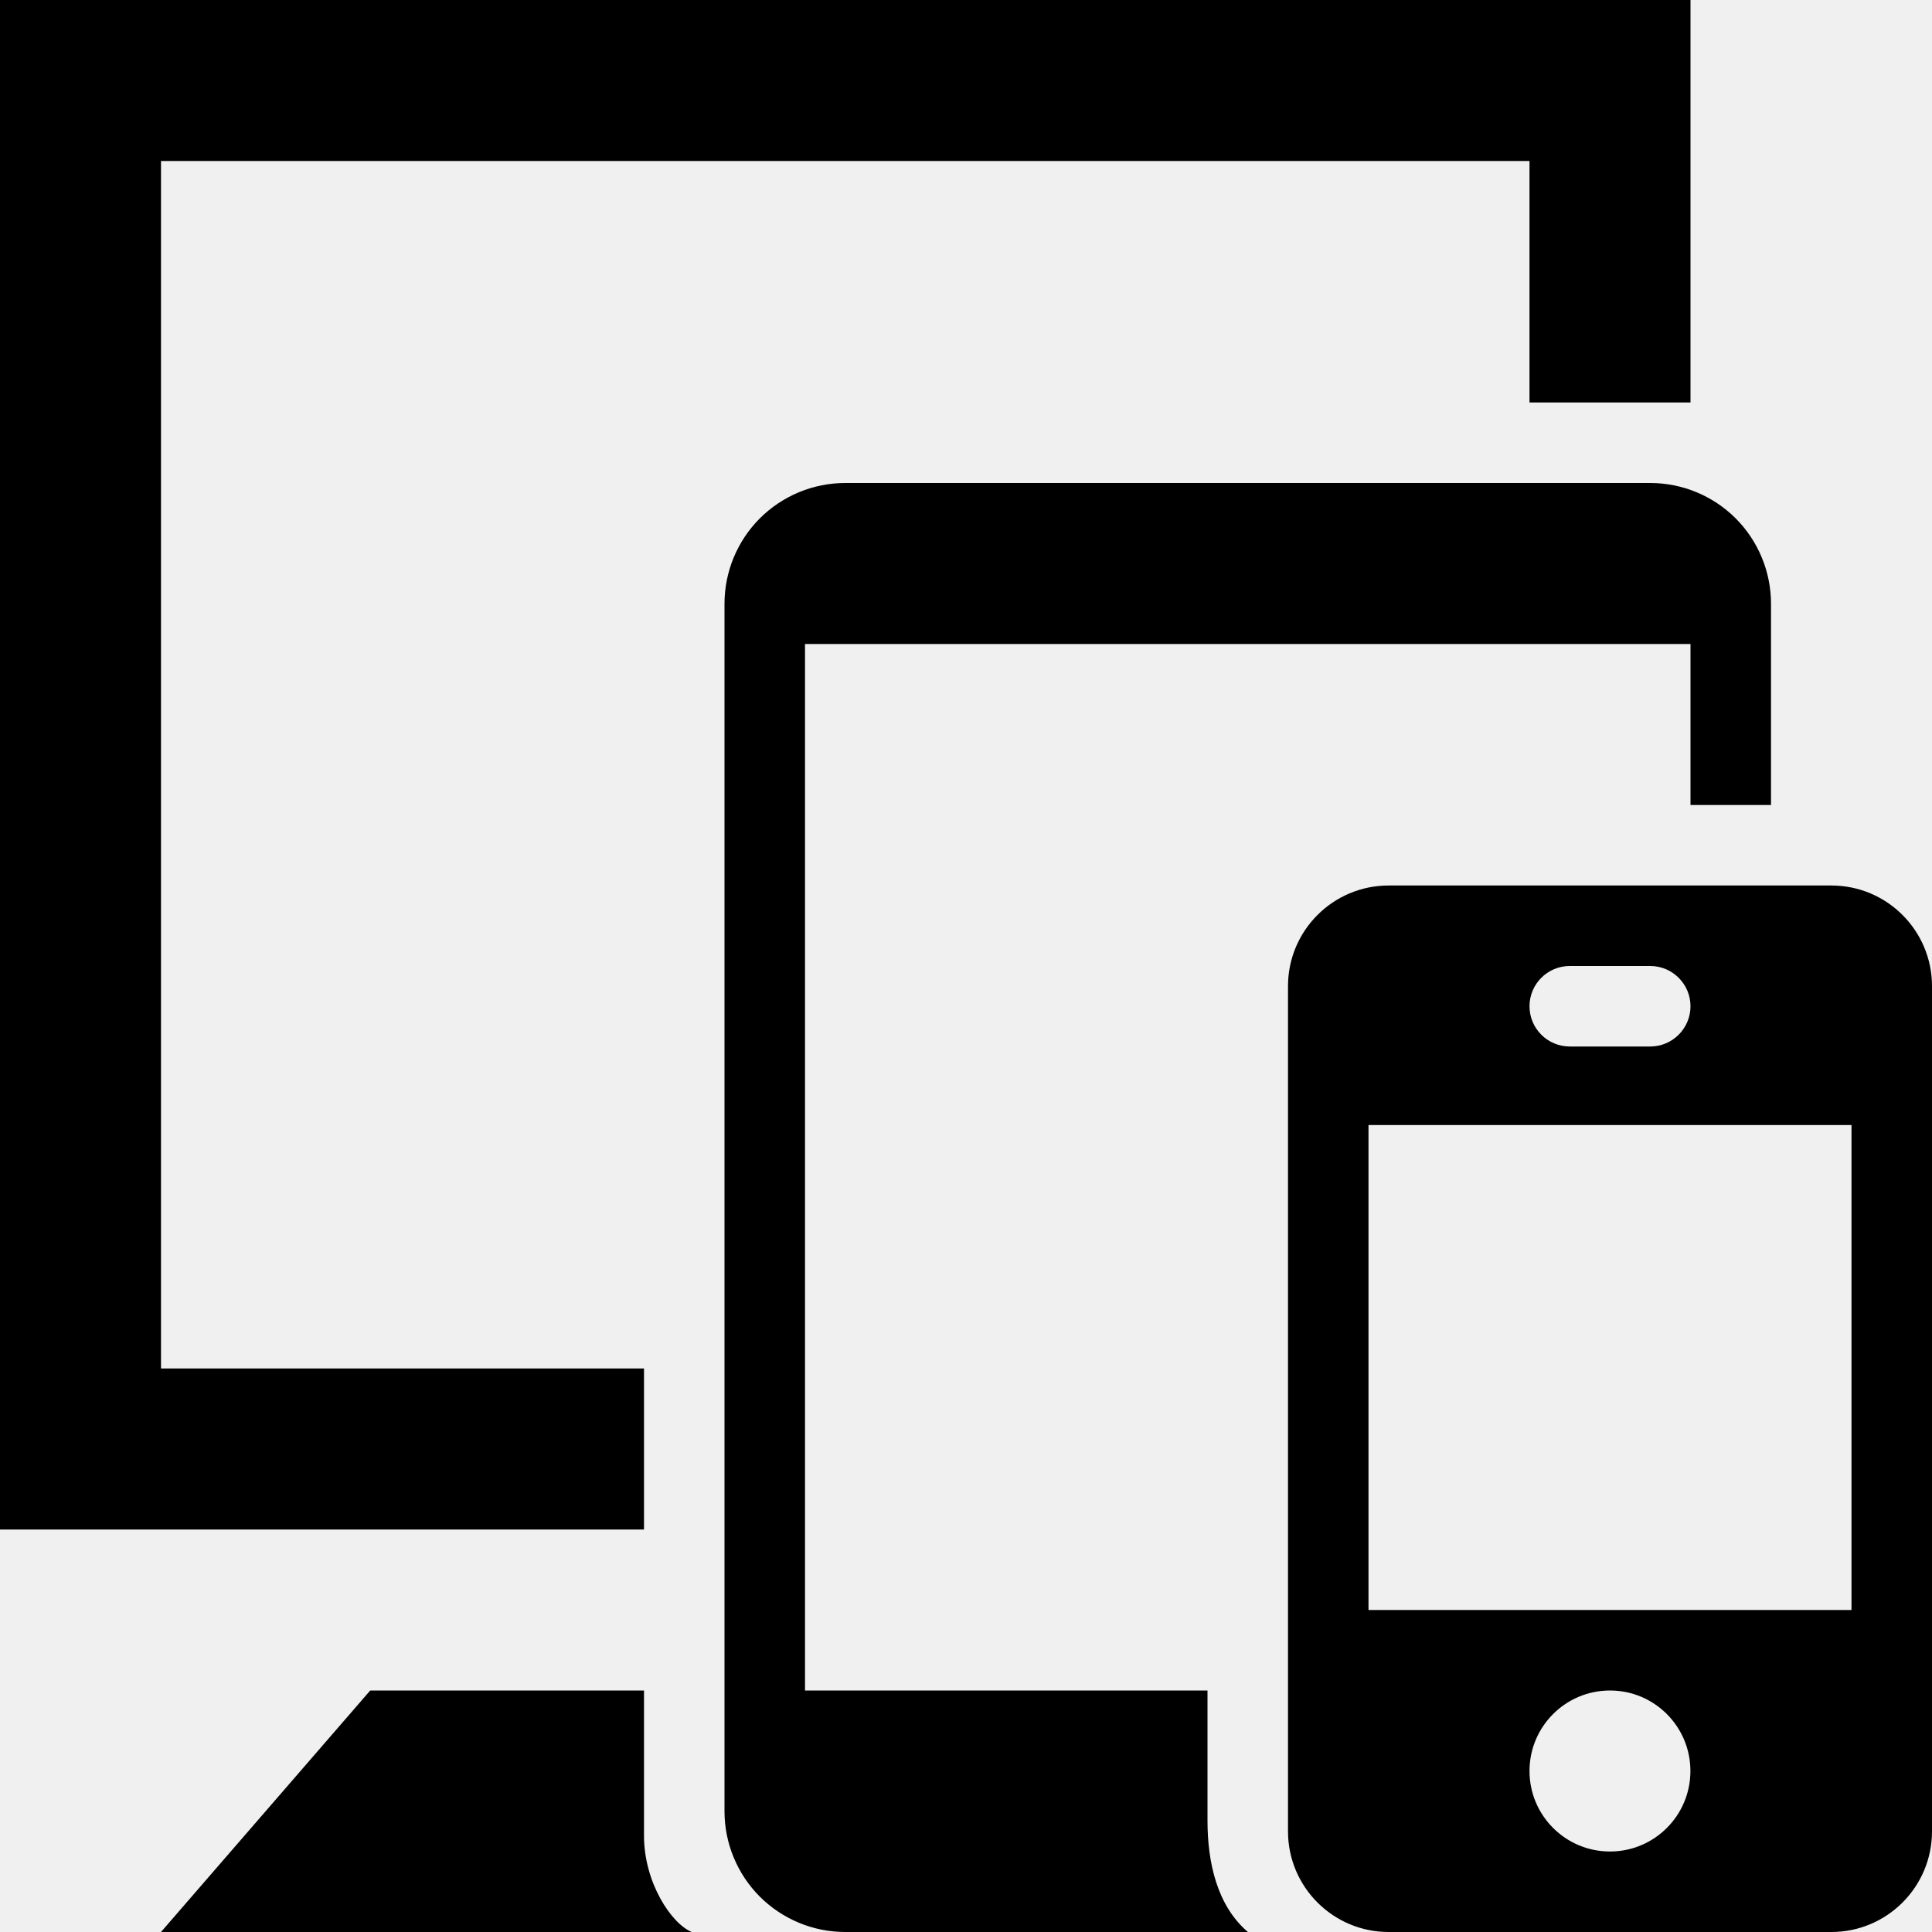
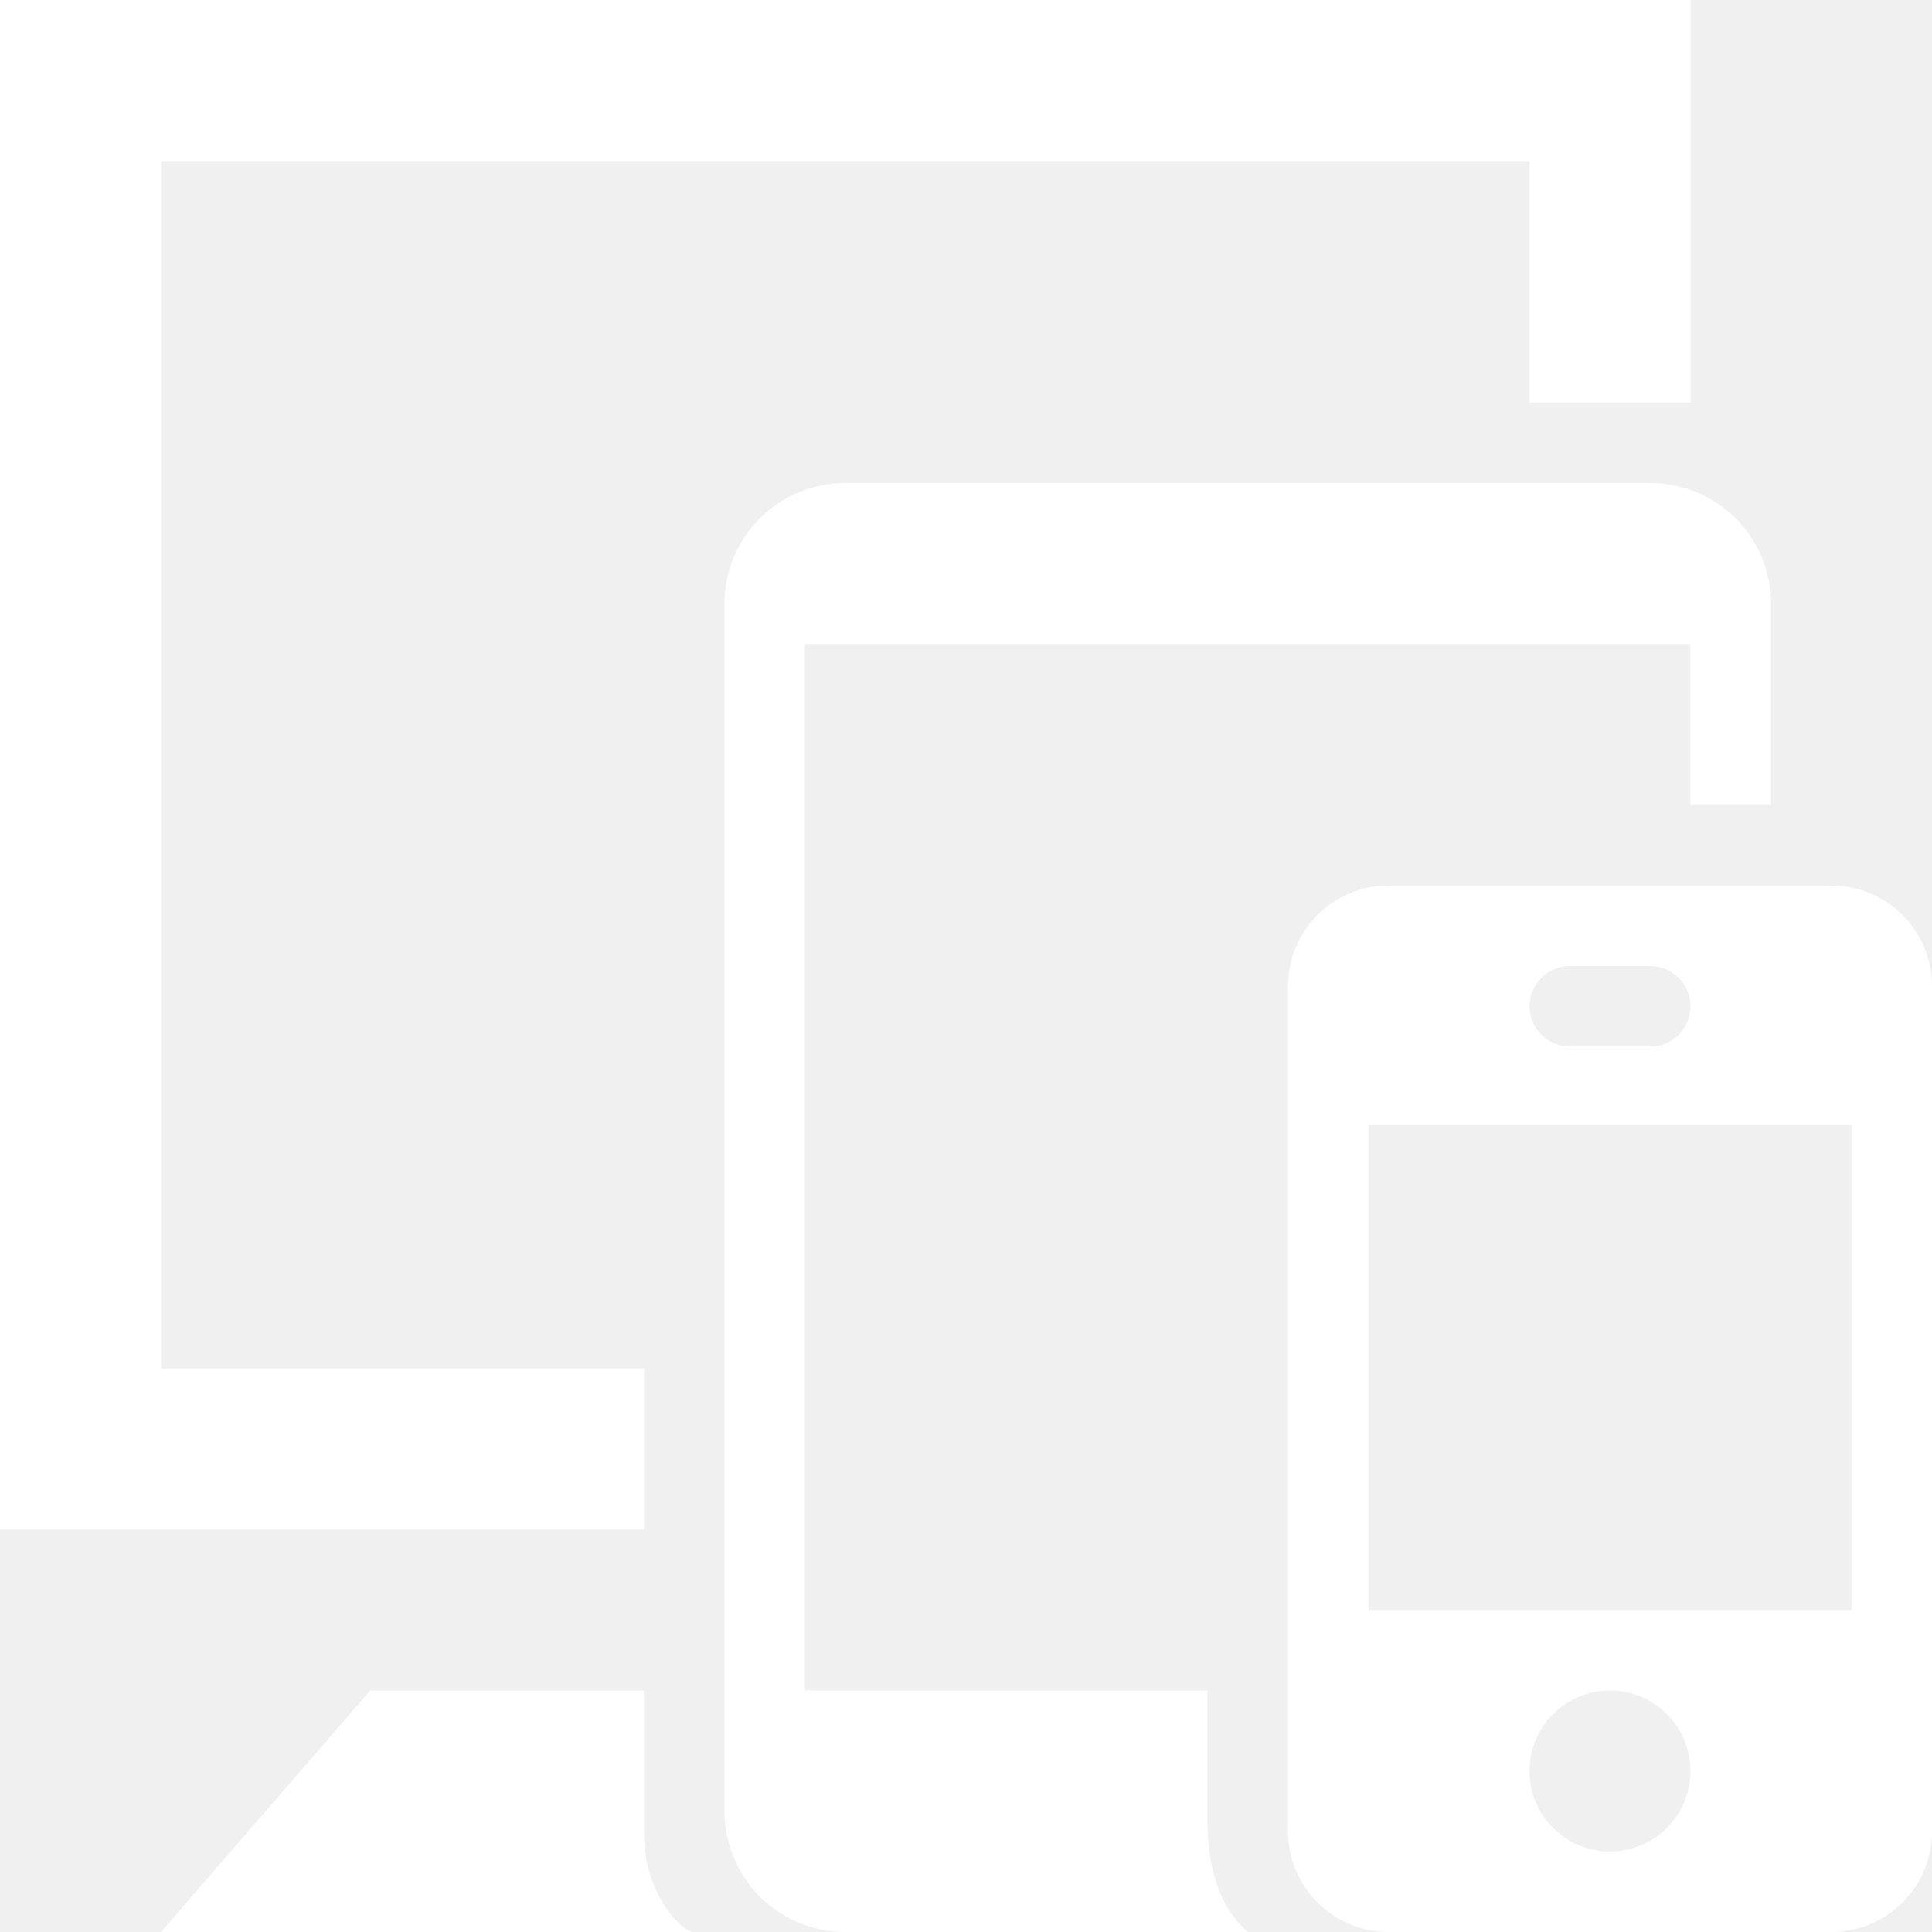
- <svg xmlns="http://www.w3.org/2000/svg" width="24" height="24" fill-rule="evenodd" clip-rule="evenodd">
+ <svg xmlns="http://www.w3.org/2000/svg" width="24" height="24" fill="#ffffff" fill-rule="evenodd" clip-rule="evenodd">
  <path d="M22 10h-1v-2h-11v13h5v1.617c0 .524.121 1.058.502 1.383h-5.002c-.398 0-.779-.158-1.061-.439-.281-.282-.439-.663-.439-1.061v-15c0-.398.158-.779.439-1.061.282-.281.663-.439 1.061-.439h10c.398 0 .779.158 1.061.439.281.282.439.663.439 1.061v2.5zm2 2.25c0-.69-.56-1.25-1.25-1.25h-5.5c-.69 0-1.25.56-1.25 1.25v10.5c0 .69.56 1.25 1.25 1.25h5.5c.69 0 1.25-.56 1.25-1.25v-10.5zm-15.407 11.75h-6.593l2.599-3h3.401v1.804c0 .579.337 1.09.593 1.196zm11.407-1c-.553 0-1-.448-1-1s.447-1 1-1c.552 0 .999.448.999 1s-.447 1-.999 1zm3-3v-6.024h-6v6.024h6zm-2-15h-2v-3h-17v15h6v2h-8v-19h21v5zm-.5 7h-1c-.276 0-.5.224-.5.5s.224.5.5.5h1c.275 0 .5-.224.5-.5s-.225-.5-.5-.5z" />
</svg>
